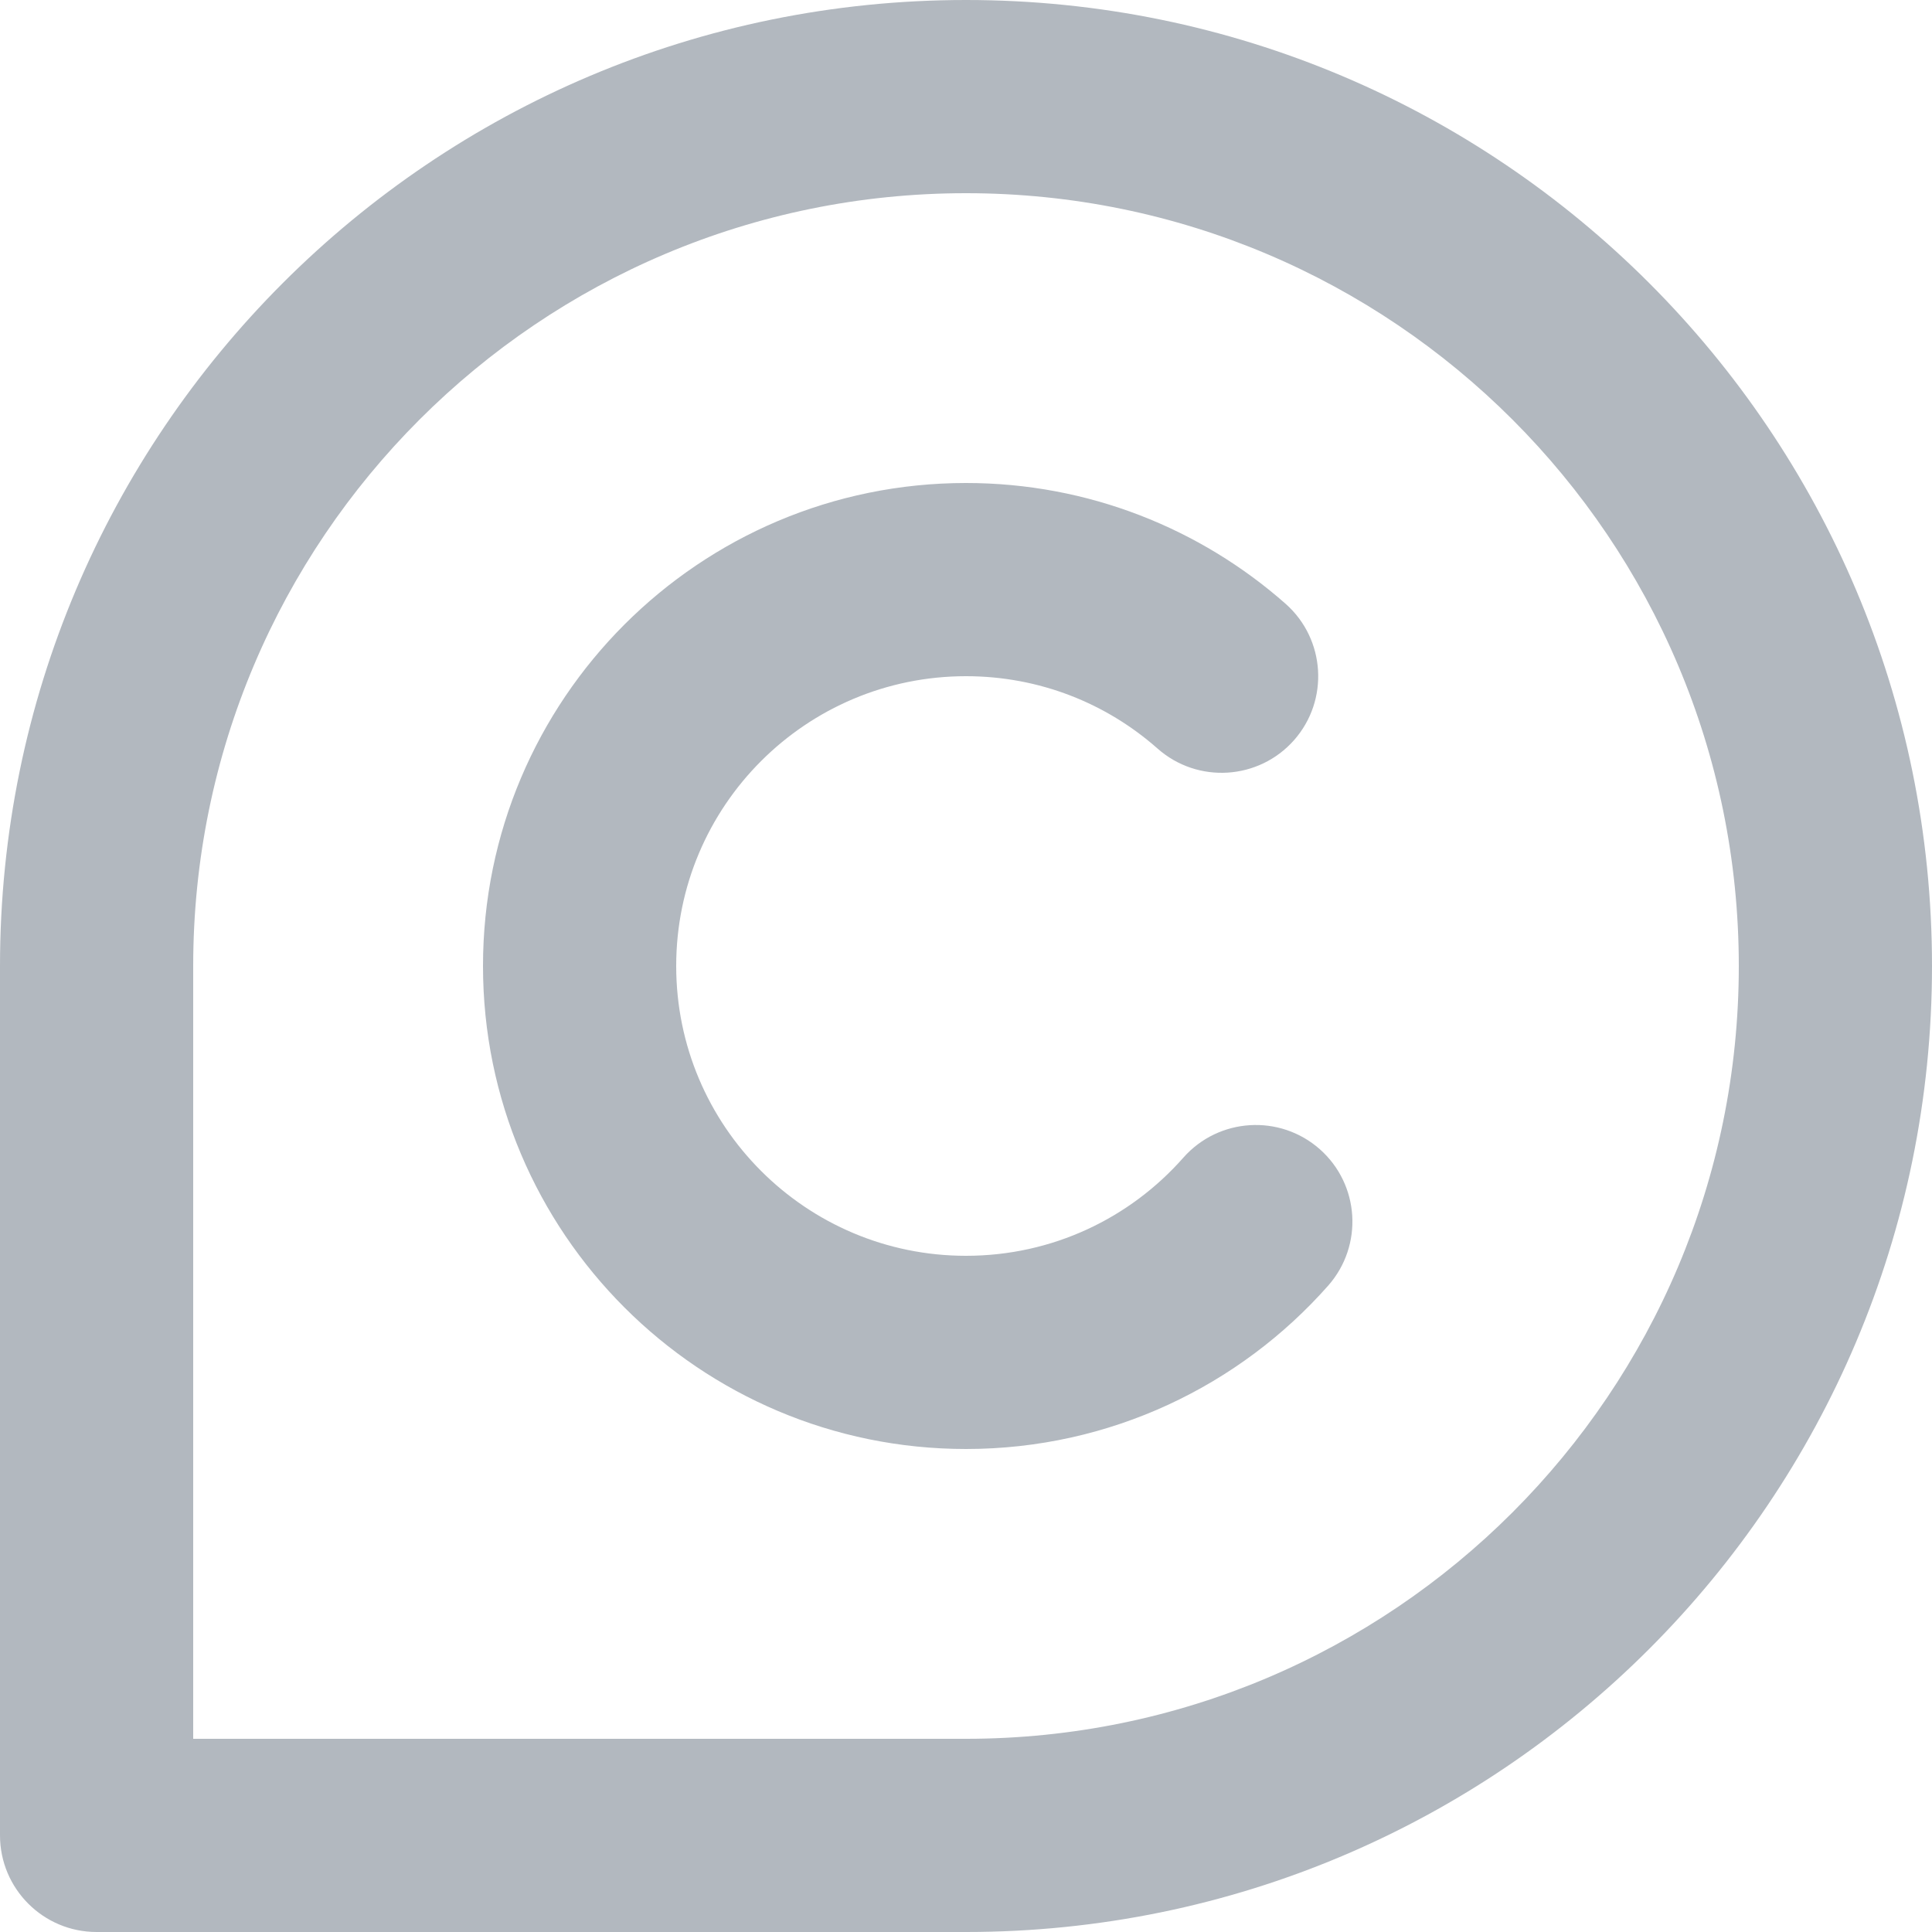
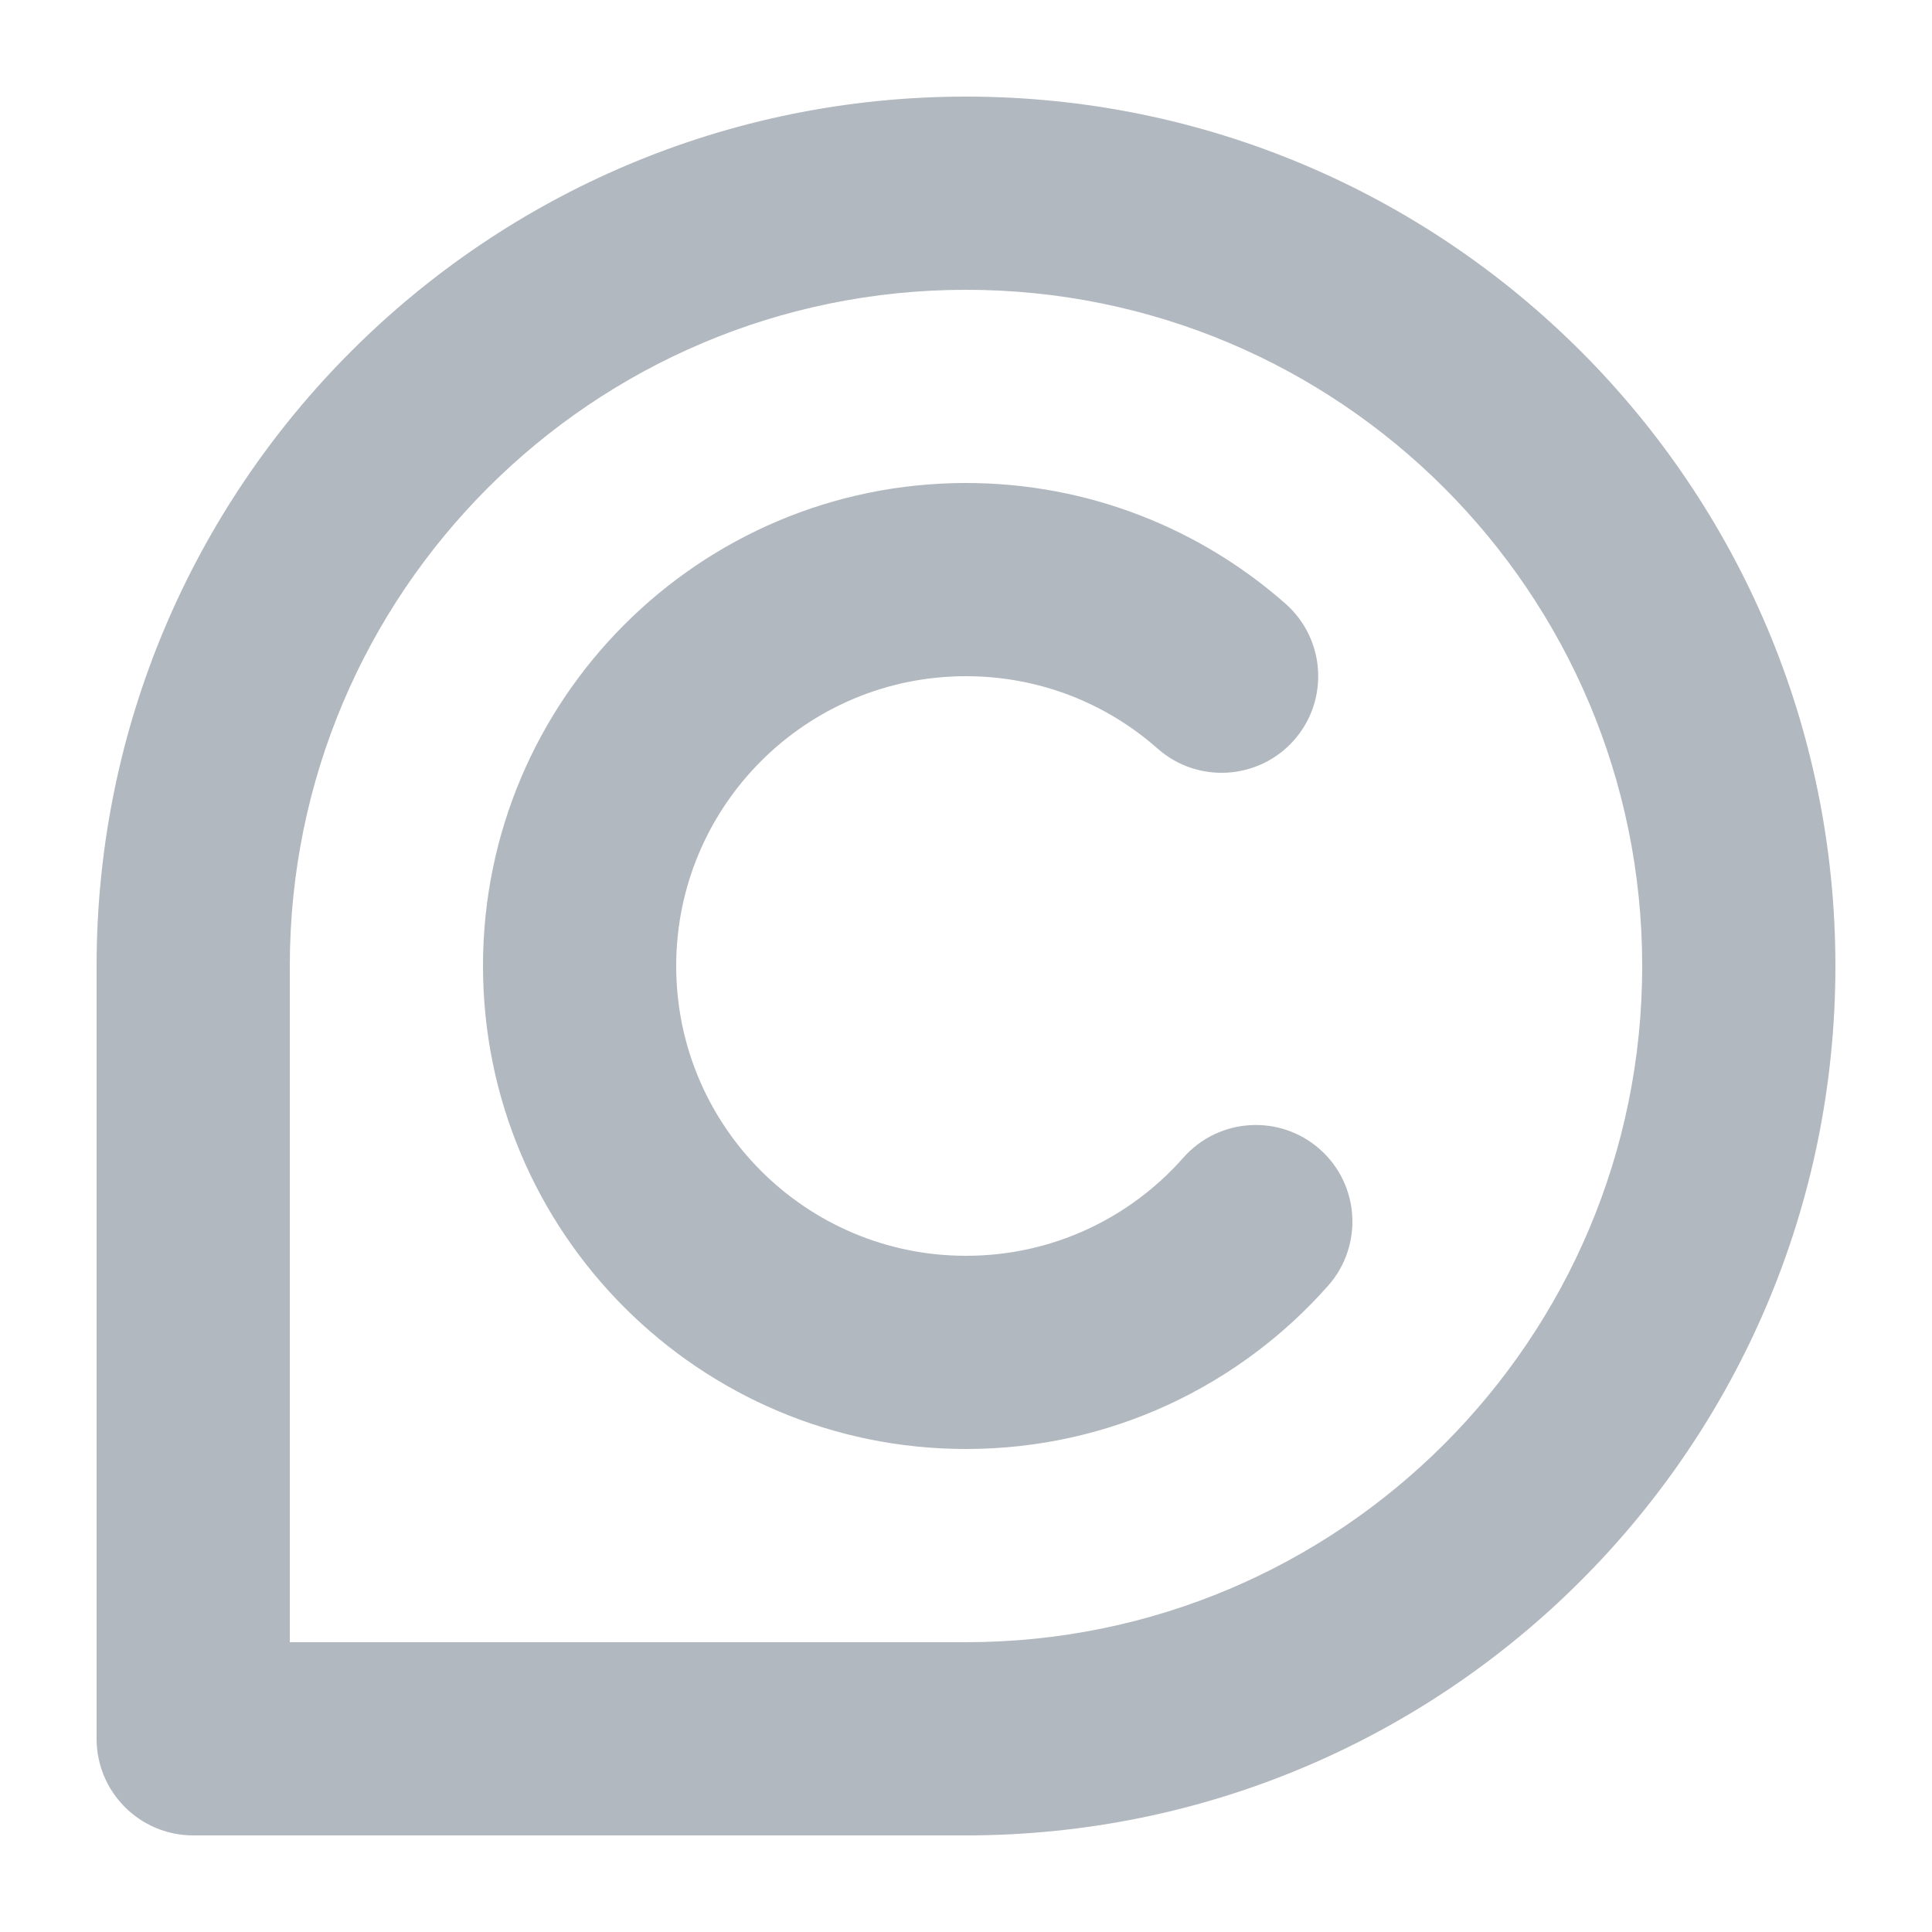
<svg xmlns="http://www.w3.org/2000/svg" width="20" height="20" viewBox="0 0 20 20" fill="none">
-   <path d="M7 10C7 8.343 8.343 7 10 7C10.761 7 11.455 7.282 11.984 7.75C12.398 8.115 13.03 8.076 13.396 7.662C13.761 7.248 13.722 6.616 13.308 6.25C12.427 5.473 11.267 5 10 5C7.239 5 5 7.239 5 10C5 12.761 7.239 15 10 15C11.493 15 12.835 14.344 13.75 13.308C14.115 12.893 14.076 12.262 13.662 11.896C13.248 11.531 12.616 11.57 12.25 11.984C11.699 12.609 10.896 13 10 13C8.343 13 7 11.657 7 10Z" fill="#B2B8BF" />
-   <path fill-rule="evenodd" clip-rule="evenodd" d="M10 0C4.477 0 0 4.477 0 10V19C0 19.552 0.448 20 1 20H10C15.523 20 20 15.523 20 10C20 4.477 15.523 0 10 0ZM2 10C2 5.582 5.582 2 10 2C14.418 2 18 5.582 18 10C18 14.418 14.418 18 10 18H2V10Z" fill="#B2B8BF" />
+   <path d="M10 7C8.343 7 7 8.343 7 10C7 11.657 8.343 13 10 13C10.896 13 11.699 12.609 12.25 11.984C12.616 11.57 13.248 11.531 13.662 11.896C14.076 12.262 14.115 12.893 13.75 13.308C12.835 14.344 11.493 15 10 15C7.239 15 5 12.761 5 10C5 7.239 7.239 5 10 5C11.267 5 12.427 5.473 13.308 6.25C13.722 6.616 13.761 7.248 13.396 7.662C13.03 8.076 12.398 8.115 11.984 7.75C11.455 7.282 10.761 7 10 7Z" fill="#B2B8BF" />
+   <path fill-rule="evenodd" clip-rule="evenodd" d="M10 1C5.029 1 1 5.029 1 10V18C1 18.552 1.448 19 2 19H10C14.971 19 19 14.971 19 10C19 5.029 14.971 1 10 1ZM3 10C3 6.134 6.134 3 10 3C13.866 3 17 6.134 17 10C17 13.866 13.866 17 10 17H3V10Z" fill="#B2B8BF" />
</svg>
